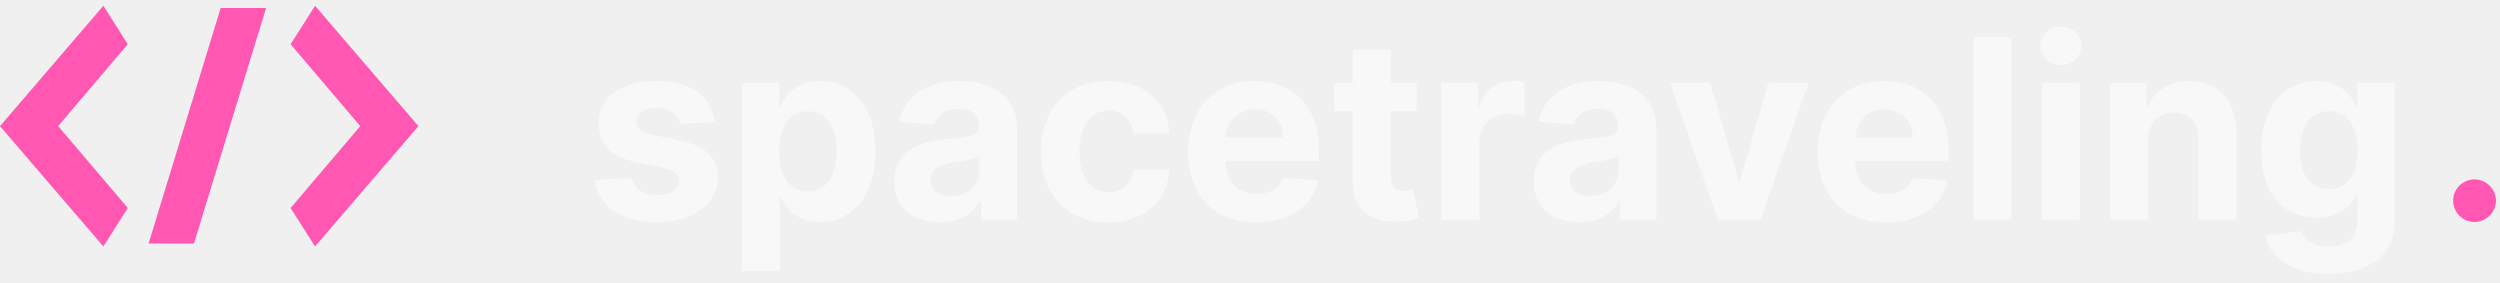
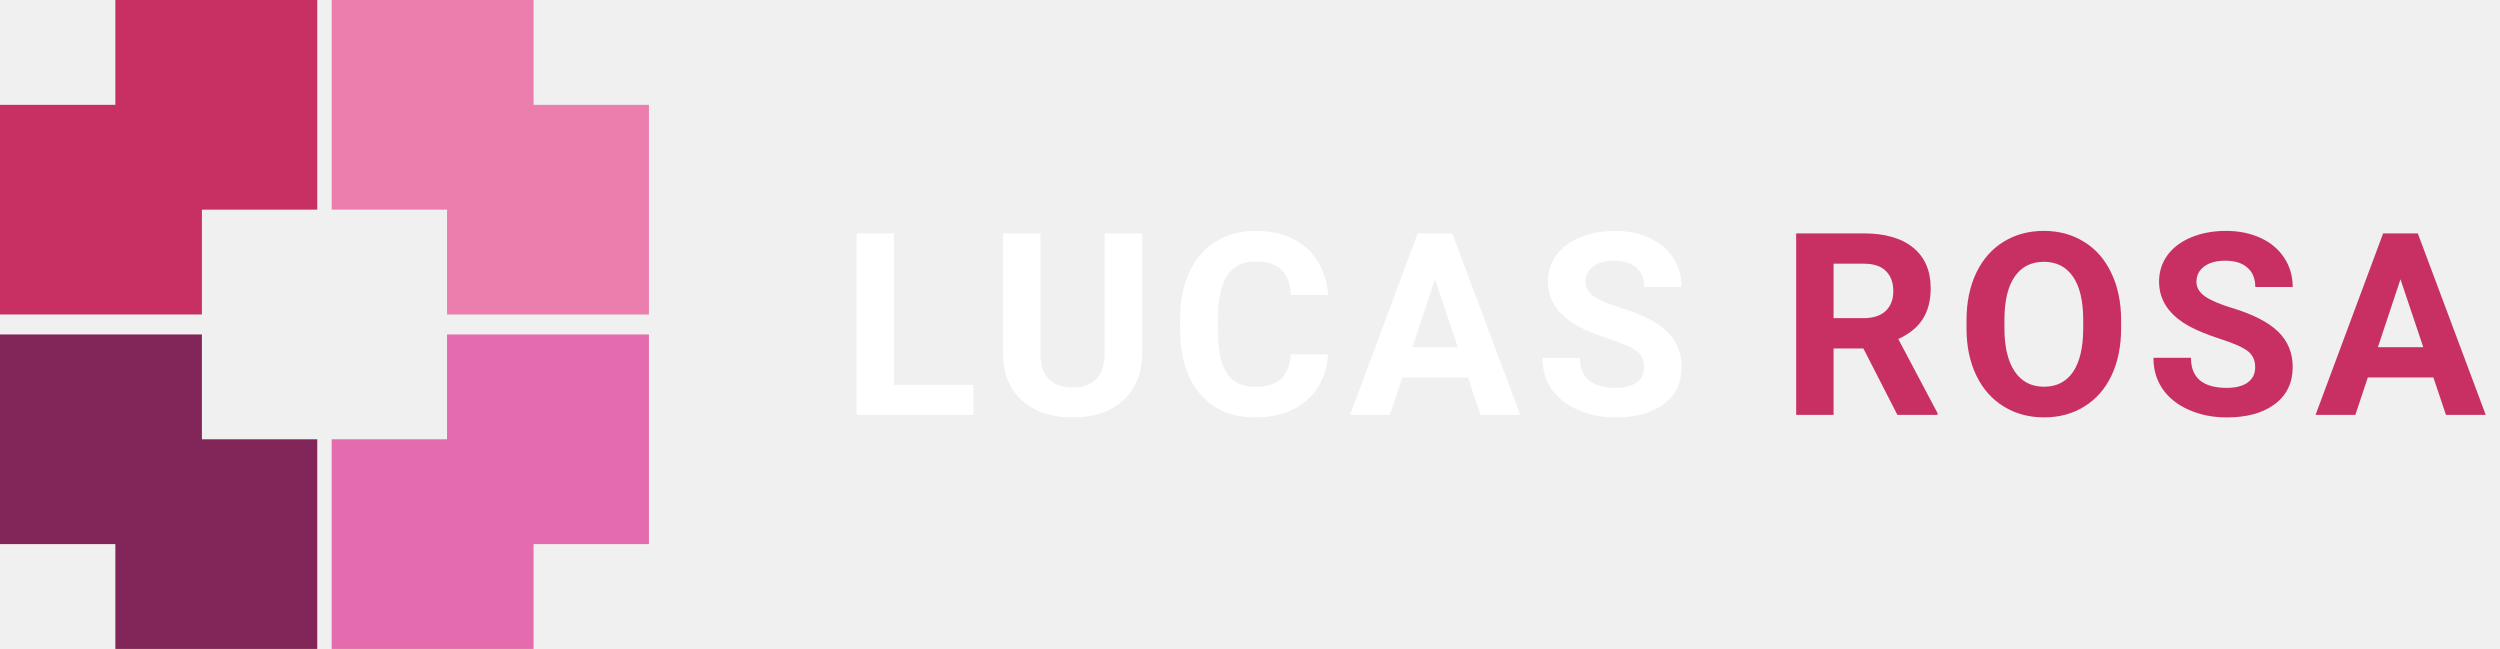
- <svg xmlns="http://www.w3.org/2000/svg" width="239" height="27" viewBox="0 0 239 27" fill="none">
-   <path d="M68.341 11.642C68.017 9.23 66.074 7.739 62.767 7.739C59.418 7.739 57.21 9.29 57.219 11.812C57.21 13.773 58.446 15.043 61.003 15.554L63.27 16.006C64.412 16.236 64.932 16.653 64.949 17.31C64.932 18.085 64.088 18.639 62.818 18.639C61.523 18.639 60.662 18.085 60.44 17.02L56.869 17.207C57.21 19.713 59.341 21.256 62.81 21.256C66.202 21.256 68.631 19.526 68.639 16.943C68.631 15.051 67.395 13.918 64.855 13.398L62.486 12.921C61.267 12.656 60.815 12.239 60.824 11.608C60.815 10.824 61.702 10.312 62.827 10.312C64.088 10.312 64.838 11.003 65.017 11.847L68.341 11.642Z" fill="#F8F8F8" />
-   <path d="M70.925 25.909H74.556V18.903H74.667C75.17 19.994 76.269 21.213 78.383 21.213C81.366 21.213 83.692 18.852 83.692 14.472C83.692 9.972 81.263 7.739 78.391 7.739C76.201 7.739 75.153 9.043 74.667 10.108H74.505V7.909H70.925V25.909ZM74.479 14.455C74.479 12.119 75.468 10.628 77.232 10.628C79.031 10.628 79.985 12.188 79.985 14.455C79.985 16.739 79.013 18.324 77.232 18.324C75.485 18.324 74.479 16.79 74.479 14.455Z" fill="#F8F8F8" />
-   <path d="M89.846 21.247C91.781 21.247 93.033 20.403 93.673 19.185H93.775V21H97.218V12.171C97.218 9.051 94.576 7.739 91.661 7.739C88.525 7.739 86.462 9.239 85.96 11.625L89.317 11.898C89.565 11.028 90.34 10.389 91.644 10.389C92.88 10.389 93.587 11.011 93.587 12.085V12.136C93.587 12.98 92.692 13.091 90.417 13.312C87.826 13.551 85.499 14.421 85.499 17.344C85.499 19.935 87.349 21.247 89.846 21.247ZM90.886 18.741C89.769 18.741 88.968 18.222 88.968 17.224C88.968 16.202 89.812 15.699 91.09 15.52C91.883 15.409 93.178 15.222 93.613 14.932V16.321C93.613 17.693 92.479 18.741 90.886 18.741Z" fill="#F8F8F8" />
-   <path d="M105.95 21.256C109.435 21.256 111.626 19.21 111.796 16.202H108.37C108.157 17.599 107.237 18.384 105.992 18.384C104.296 18.384 103.197 16.96 103.197 14.455C103.197 11.983 104.305 10.568 105.992 10.568C107.322 10.568 108.174 11.446 108.37 12.75H111.796C111.643 9.724 109.35 7.739 105.933 7.739C101.961 7.739 99.506 10.492 99.506 14.506C99.506 18.486 101.918 21.256 105.95 21.256Z" fill="#F8F8F8" />
-   <path d="M120.087 21.256C123.325 21.256 125.507 19.679 126.018 17.25L122.661 17.028C122.294 18.026 121.357 18.546 120.146 18.546C118.331 18.546 117.18 17.344 117.18 15.392V15.383H126.095V14.386C126.095 9.938 123.402 7.739 119.942 7.739C116.089 7.739 113.592 10.474 113.592 14.514C113.592 18.665 116.055 21.256 120.087 21.256ZM117.18 13.133C117.257 11.642 118.391 10.449 120.001 10.449C121.578 10.449 122.669 11.574 122.678 13.133H117.18Z" fill="#F8F8F8" />
-   <path d="M135.428 7.909H132.964V4.773H129.334V7.909H127.544V10.636H129.334V17.455C129.317 20.02 131.064 21.29 133.697 21.179C134.635 21.145 135.3 20.957 135.666 20.838L135.095 18.136C134.916 18.171 134.533 18.256 134.192 18.256C133.467 18.256 132.964 17.983 132.964 16.977V10.636H135.428V7.909Z" fill="#F8F8F8" />
-   <path d="M137.793 21H141.423V13.594C141.423 11.983 142.599 10.875 144.202 10.875C144.705 10.875 145.395 10.96 145.736 11.071V7.849C145.412 7.773 144.96 7.722 144.594 7.722C143.128 7.722 141.926 8.574 141.449 10.193H141.313V7.909H137.793V21Z" fill="#F8F8F8" />
-   <path d="M150.971 21.247C152.906 21.247 154.158 20.403 154.798 19.185H154.9V21H158.343V12.171C158.343 9.051 155.701 7.739 152.786 7.739C149.65 7.739 147.587 9.239 147.085 11.625L150.442 11.898C150.69 11.028 151.465 10.389 152.769 10.389C154.005 10.389 154.712 11.011 154.712 12.085V12.136C154.712 12.98 153.817 13.091 151.542 13.312C148.951 13.551 146.624 14.421 146.624 17.344C146.624 19.935 148.474 21.247 150.971 21.247ZM152.011 18.741C150.894 18.741 150.093 18.222 150.093 17.224C150.093 16.202 150.937 15.699 152.215 15.52C153.008 15.409 154.303 15.222 154.738 14.932V16.321C154.738 17.693 153.604 18.741 152.011 18.741Z" fill="#F8F8F8" />
-   <path d="M172.896 7.909H169.052L166.342 17.276H166.205L163.487 7.909H159.651L164.228 21H168.319L172.896 7.909Z" fill="#F8F8F8" />
-   <path d="M180.274 21.256C183.513 21.256 185.695 19.679 186.206 17.25L182.848 17.028C182.482 18.026 181.544 18.546 180.334 18.546C178.518 18.546 177.368 17.344 177.368 15.392V15.383H186.283V14.386C186.283 9.938 183.59 7.739 180.129 7.739C176.277 7.739 173.78 10.474 173.78 14.514C173.78 18.665 176.243 21.256 180.274 21.256ZM177.368 13.133C177.445 11.642 178.578 10.449 180.189 10.449C181.766 10.449 182.857 11.574 182.865 13.133H177.368Z" fill="#F8F8F8" />
-   <path d="M192.283 3.545H188.652V21H192.283V3.545Z" fill="#F8F8F8" />
-   <path d="M195.191 21H198.822V7.909H195.191V21ZM197.015 6.222C198.097 6.222 198.984 5.395 198.984 4.381C198.984 3.375 198.097 2.548 197.015 2.548C195.941 2.548 195.055 3.375 195.055 4.381C195.055 5.395 195.941 6.222 197.015 6.222Z" fill="#F8F8F8" />
-   <path d="M205.361 13.432C205.369 11.744 206.375 10.756 207.841 10.756C209.298 10.756 210.176 11.71 210.168 13.312V21H213.798V12.665C213.798 9.614 212.009 7.739 209.281 7.739C207.338 7.739 205.932 8.693 205.344 10.219H205.19V7.909H201.73V21H205.361V13.432Z" fill="#F8F8F8" />
-   <path d="M222.558 26.182C226.299 26.182 228.958 24.477 228.958 21.128V7.909H225.353V10.108H225.217C224.731 9.043 223.665 7.739 221.475 7.739C218.603 7.739 216.174 9.972 216.174 14.429C216.174 18.784 218.535 20.812 221.484 20.812C223.572 20.812 224.739 19.764 225.217 18.682H225.37V21.077C225.37 22.875 224.219 23.574 222.643 23.574C221.04 23.574 220.231 22.875 219.933 22.082L216.575 22.534C217.009 24.597 219.029 26.182 222.558 26.182ZM222.634 18.085C220.853 18.085 219.881 16.671 219.881 14.412C219.881 12.188 220.836 10.628 222.634 10.628C224.398 10.628 225.387 12.119 225.387 14.412C225.387 16.722 224.381 18.085 222.634 18.085Z" fill="#F8F8F8" />
-   <path d="M236.571 21.222C237.662 21.222 238.608 20.31 238.616 19.176C238.608 18.06 237.662 17.148 236.571 17.148C235.446 17.148 234.517 18.06 234.526 19.176C234.517 20.31 235.446 21.222 236.571 21.222Z" fill="#FF57B2" />
-   <path d="M9.881 0.553L0 12.058L9.881 23.56L12.217 19.883L5.559 12.056L12.217 4.228L9.881 0.553ZM14.205 23.285H18.541L25.436 0.765H21.097L14.205 23.285ZM30.119 0.553L27.783 4.23L34.441 12.058L27.783 19.885L30.119 23.562L40 12.059L30.119 0.553Z" fill="#FF57B2" />
+ <svg xmlns="http://www.w3.org/2000/svg" width="235" height="61" viewBox="0 0 235 61" fill="none">
+   <path d="M29.822 0H10.844v9.854H0V29.561h18.978v-9.854h10.844V0z" fill="#C82F63" />
+   <path d="M0 31.439h18.978v9.854h10.844V61H10.844v-9.854H0V31.439z" fill="#822659" />
+   <path d="M61 31.439H42.022v9.854H31.178V61h18.978v-9.854H61V31.439z" fill="#E36BAE" />
+   <path d="M61 29.561H42.022v-9.854H31.178V0h18.978v9.854H61V29.561z" fill="#EC7EAD" />
+   <path d="M84.039 36.176h7.465V39H80.523V21.938h3.516v14.238zm23.325-14.238v11.238c0 1.867-.586 3.344-1.758 4.43-1.164 1.086-2.758 1.629-4.781 1.629-1.992 0-3.574-.527-4.746-1.582-1.172-1.055-1.77-2.504-1.793-4.348V21.938h3.516v11.262c0 1.117.266 1.934.797 2.449.539.508 1.281.762 2.227.762 1.977 0 2.98-1.039 3.012-3.117V21.938h3.527zm17.477 11.379c-.132 1.836-.812 3.281-2.039 4.336-1.218 1.055-2.828 1.582-4.828 1.582-2.187 0-3.91-.734-5.168-2.203-1.25-1.476-1.875-3.5-1.875-6.07V29.918c0-1.641.289-3.086.867-4.336.579-1.25 1.403-2.207 2.473-2.871 1.078-.672 2.328-1.008 3.75-1.008 1.969 0 3.555.527 4.758 1.582 1.203 1.055 1.898 2.535 2.086 4.441h-3.516c-.086-1.102-.394-1.899-.926-2.391-.523-.5-1.324-.75-2.402-.75-1.172 0-2.051.422-2.637 1.266-.578.836-.875 2.137-.89 3.902v1.289c0 1.844.277 3.191.832 4.043.562.852 1.445 1.277 2.648 1.277 1.086 0 1.895-.246 2.426-.738.539-.5.848-1.27.926-2.309h3.515zm13.142 2.168h-6.164L130.647 39h-3.738l6.351-17.062h3.258L142.905 39h-3.739l-1.183-3.516zm-5.215-2.848h4.266l-2.145-6.387-2.121 6.387zm21.778 1.887c0-.664-.234-1.172-.703-1.523-.469-.359-1.313-.734-2.531-1.125-1.219-.398-2.184-.789-2.895-1.172-1.937-1.047-2.906-2.457-2.906-4.23 0-.922.258-1.742.773-2.461.524-.727 1.27-1.293 2.239-1.699.976-.406 2.07-.609 3.281-.609 1.219 0 2.305.223 3.258.668.953.438 1.691 1.059 2.215 1.863.531.805.796 1.719.796 2.742h-3.515c0-.781-.246-1.387-.738-1.816-.493-.438-1.184-.656-2.075-.656-.859 0-1.527.184-2.004.551-.476.359-.714.836-.714 1.43 0 .555.277 1.02.832 1.395.562.375 1.386.727 2.472 1.055 2 .602 3.457 1.348 4.371 2.238.914.891 1.371 2 1.371 3.328 0 1.477-.558 2.637-1.675 3.481-1.118.836-2.621 1.254-4.512 1.254-1.313 0-2.508-.238-3.586-.715-1.078-.484-1.902-1.145-2.473-1.98-.562-.836-.843-1.805-.843-2.906h3.527c0 1.883 1.125 2.824 3.375 2.824.836 0 1.488-.168 1.957-.504.469-.344.703-.82.703-1.43z" fill="#fff" />
+   <path d="M175.157 32.754h-2.801V39h-3.515V21.938h6.339c2.016 0 3.571.449 4.665 1.348 1.093.898 1.64 2.168 1.64 3.809 0 1.164-.254 2.137-.762 2.918-.5.773-1.261 1.391-2.285 1.852l3.692 6.973V39h-3.774l-3.199-6.246zm-2.801-2.848h2.836c.883 0 1.567-.223 2.051-.668.484-.453.727-1.074.727-1.863 0-.805-.231-1.438-.692-1.898-.453-.461-1.152-.691-2.098-.691h-2.824v5.121zm27.028.949c0 1.68-.296 3.152-.89 4.418-.594 1.266-1.446 2.242-2.555 2.93-1.101.688-2.367 1.031-3.797 1.031-1.414 0-2.676-.34-3.785-1.02-1.109-.68-1.969-1.648-2.578-2.906-.609-1.266-.918-2.719-.926-4.359v-.844c0-1.68.301-3.156.902-4.43.61-1.281 1.465-2.262 2.567-2.941 1.109-.688 2.375-1.031 3.797-1.031 1.422 0 2.683.344 3.785 1.031 1.109.68 1.965 1.66 2.566 2.941.61 1.273.914 2.746.914 4.418v.762zm-3.562-.773c0-1.789-.32-3.148-.961-4.078s-1.555-1.395-2.742-1.395c-1.18 0-2.09.461-2.731 1.383-.64.914-.965 2.258-.972 4.031v.832c0 1.742.32 3.094.961 4.055.64.961 1.562 1.441 2.765 1.441 1.18 0 2.086-.461 2.719-1.383.633-.93.953-2.281.961-4.055v-.832zm16.165 4.441c0-.664-.235-1.172-.703-1.523-.469-.359-1.313-.734-2.532-1.125-1.218-.398-2.183-.789-2.894-1.172-1.938-1.047-2.906-2.457-2.906-4.23 0-.922.257-1.742.773-2.461.523-.727 1.27-1.293 2.238-1.699.977-.406 2.071-.609 3.282-.609 1.218 0 2.304.223 3.257.668.953.438 1.692 1.059 2.215 1.863.531.805.797 1.719.797 2.742h-3.516c0-.781-.246-1.387-.738-1.816-.492-.438-1.183-.656-2.074-.656-.859 0-1.527.184-2.004.551-.477.359-.715.836-.715 1.43 0 .555.278 1.02.832 1.395.563.375 1.387.727 2.473 1.055 2 .602 3.457 1.348 4.371 2.238.914.891 1.371 2 1.371 3.328 0 1.477-.559 2.637-1.676 3.481-1.117.836-2.621 1.254-4.511 1.254-1.313 0-2.508-.238-3.586-.715-1.079-.484-1.903-1.145-2.473-1.98-.563-.836-.844-1.805-.844-2.906h3.528c0 1.883 1.125 2.824 3.375 2.824.835 0 1.488-.168 1.957-.504.468-.344.703-.82.703-1.43zm16.751.961h-6.165L221.402 39h-3.739l6.352-17.062h3.258L233.659 39h-3.738l-1.183-3.516zm-5.215-2.848h4.265l-2.144-6.387-2.121 6.387z" fill="#C82F63" />
</svg>
